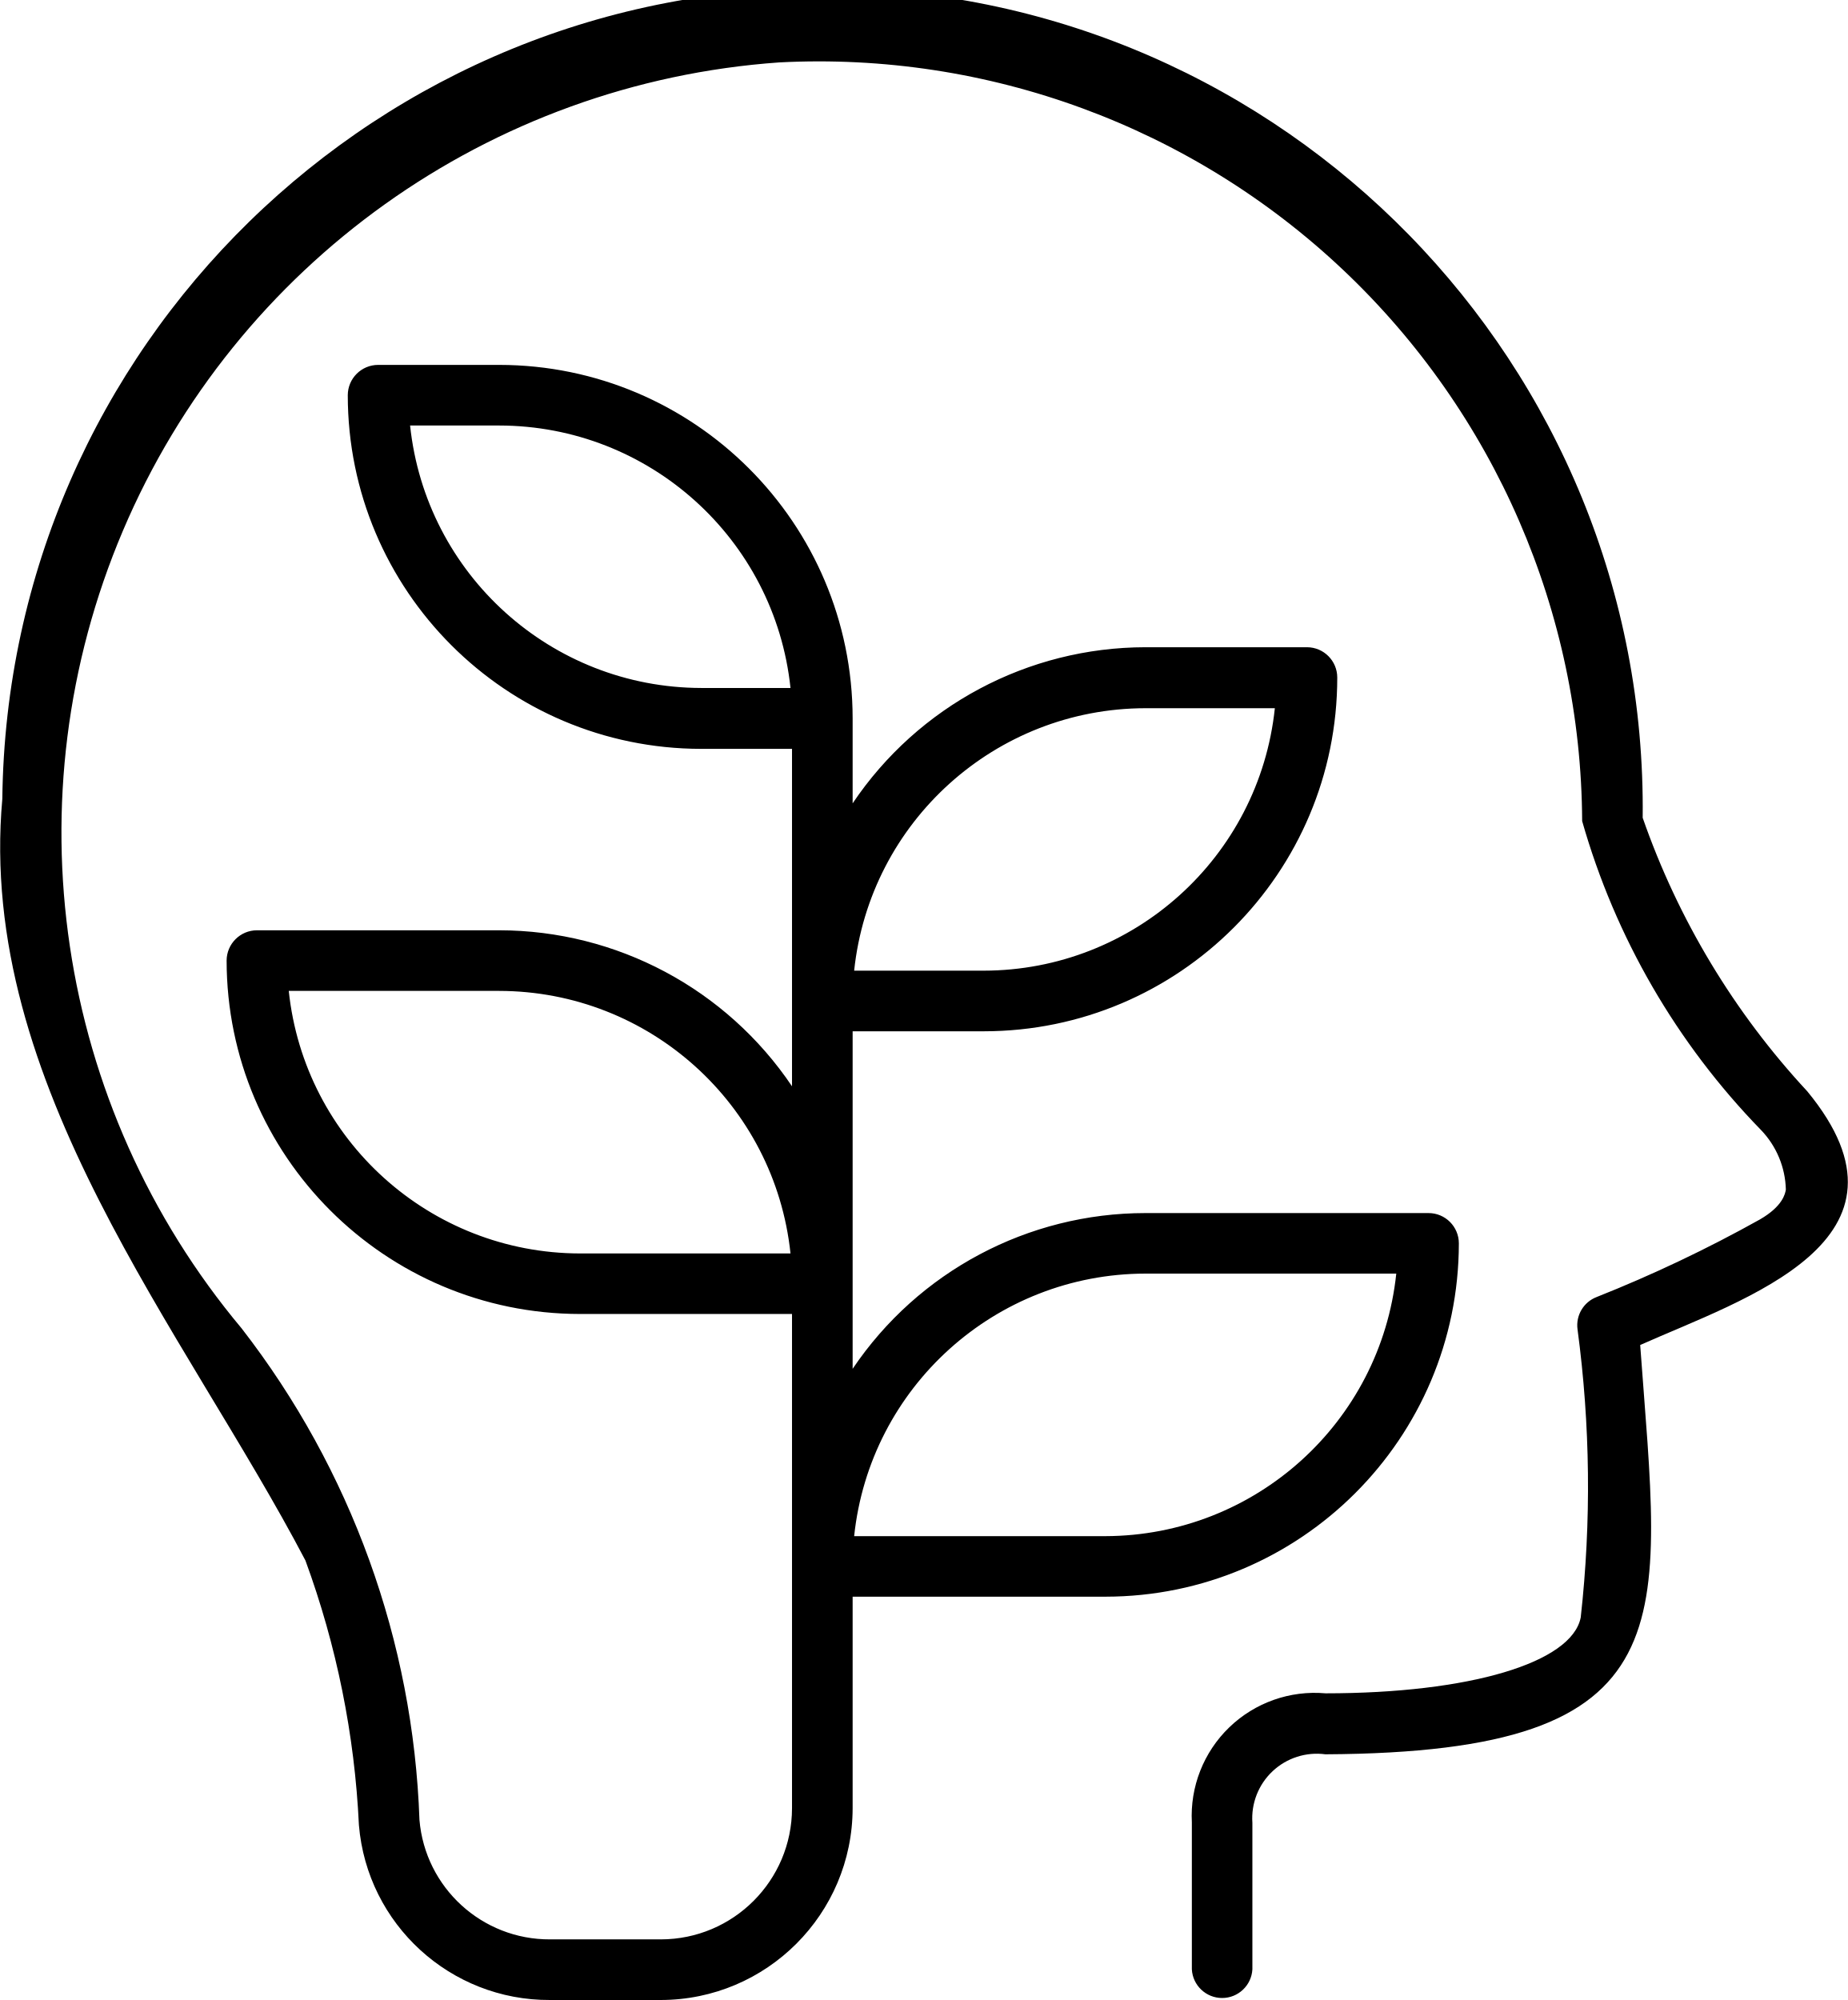
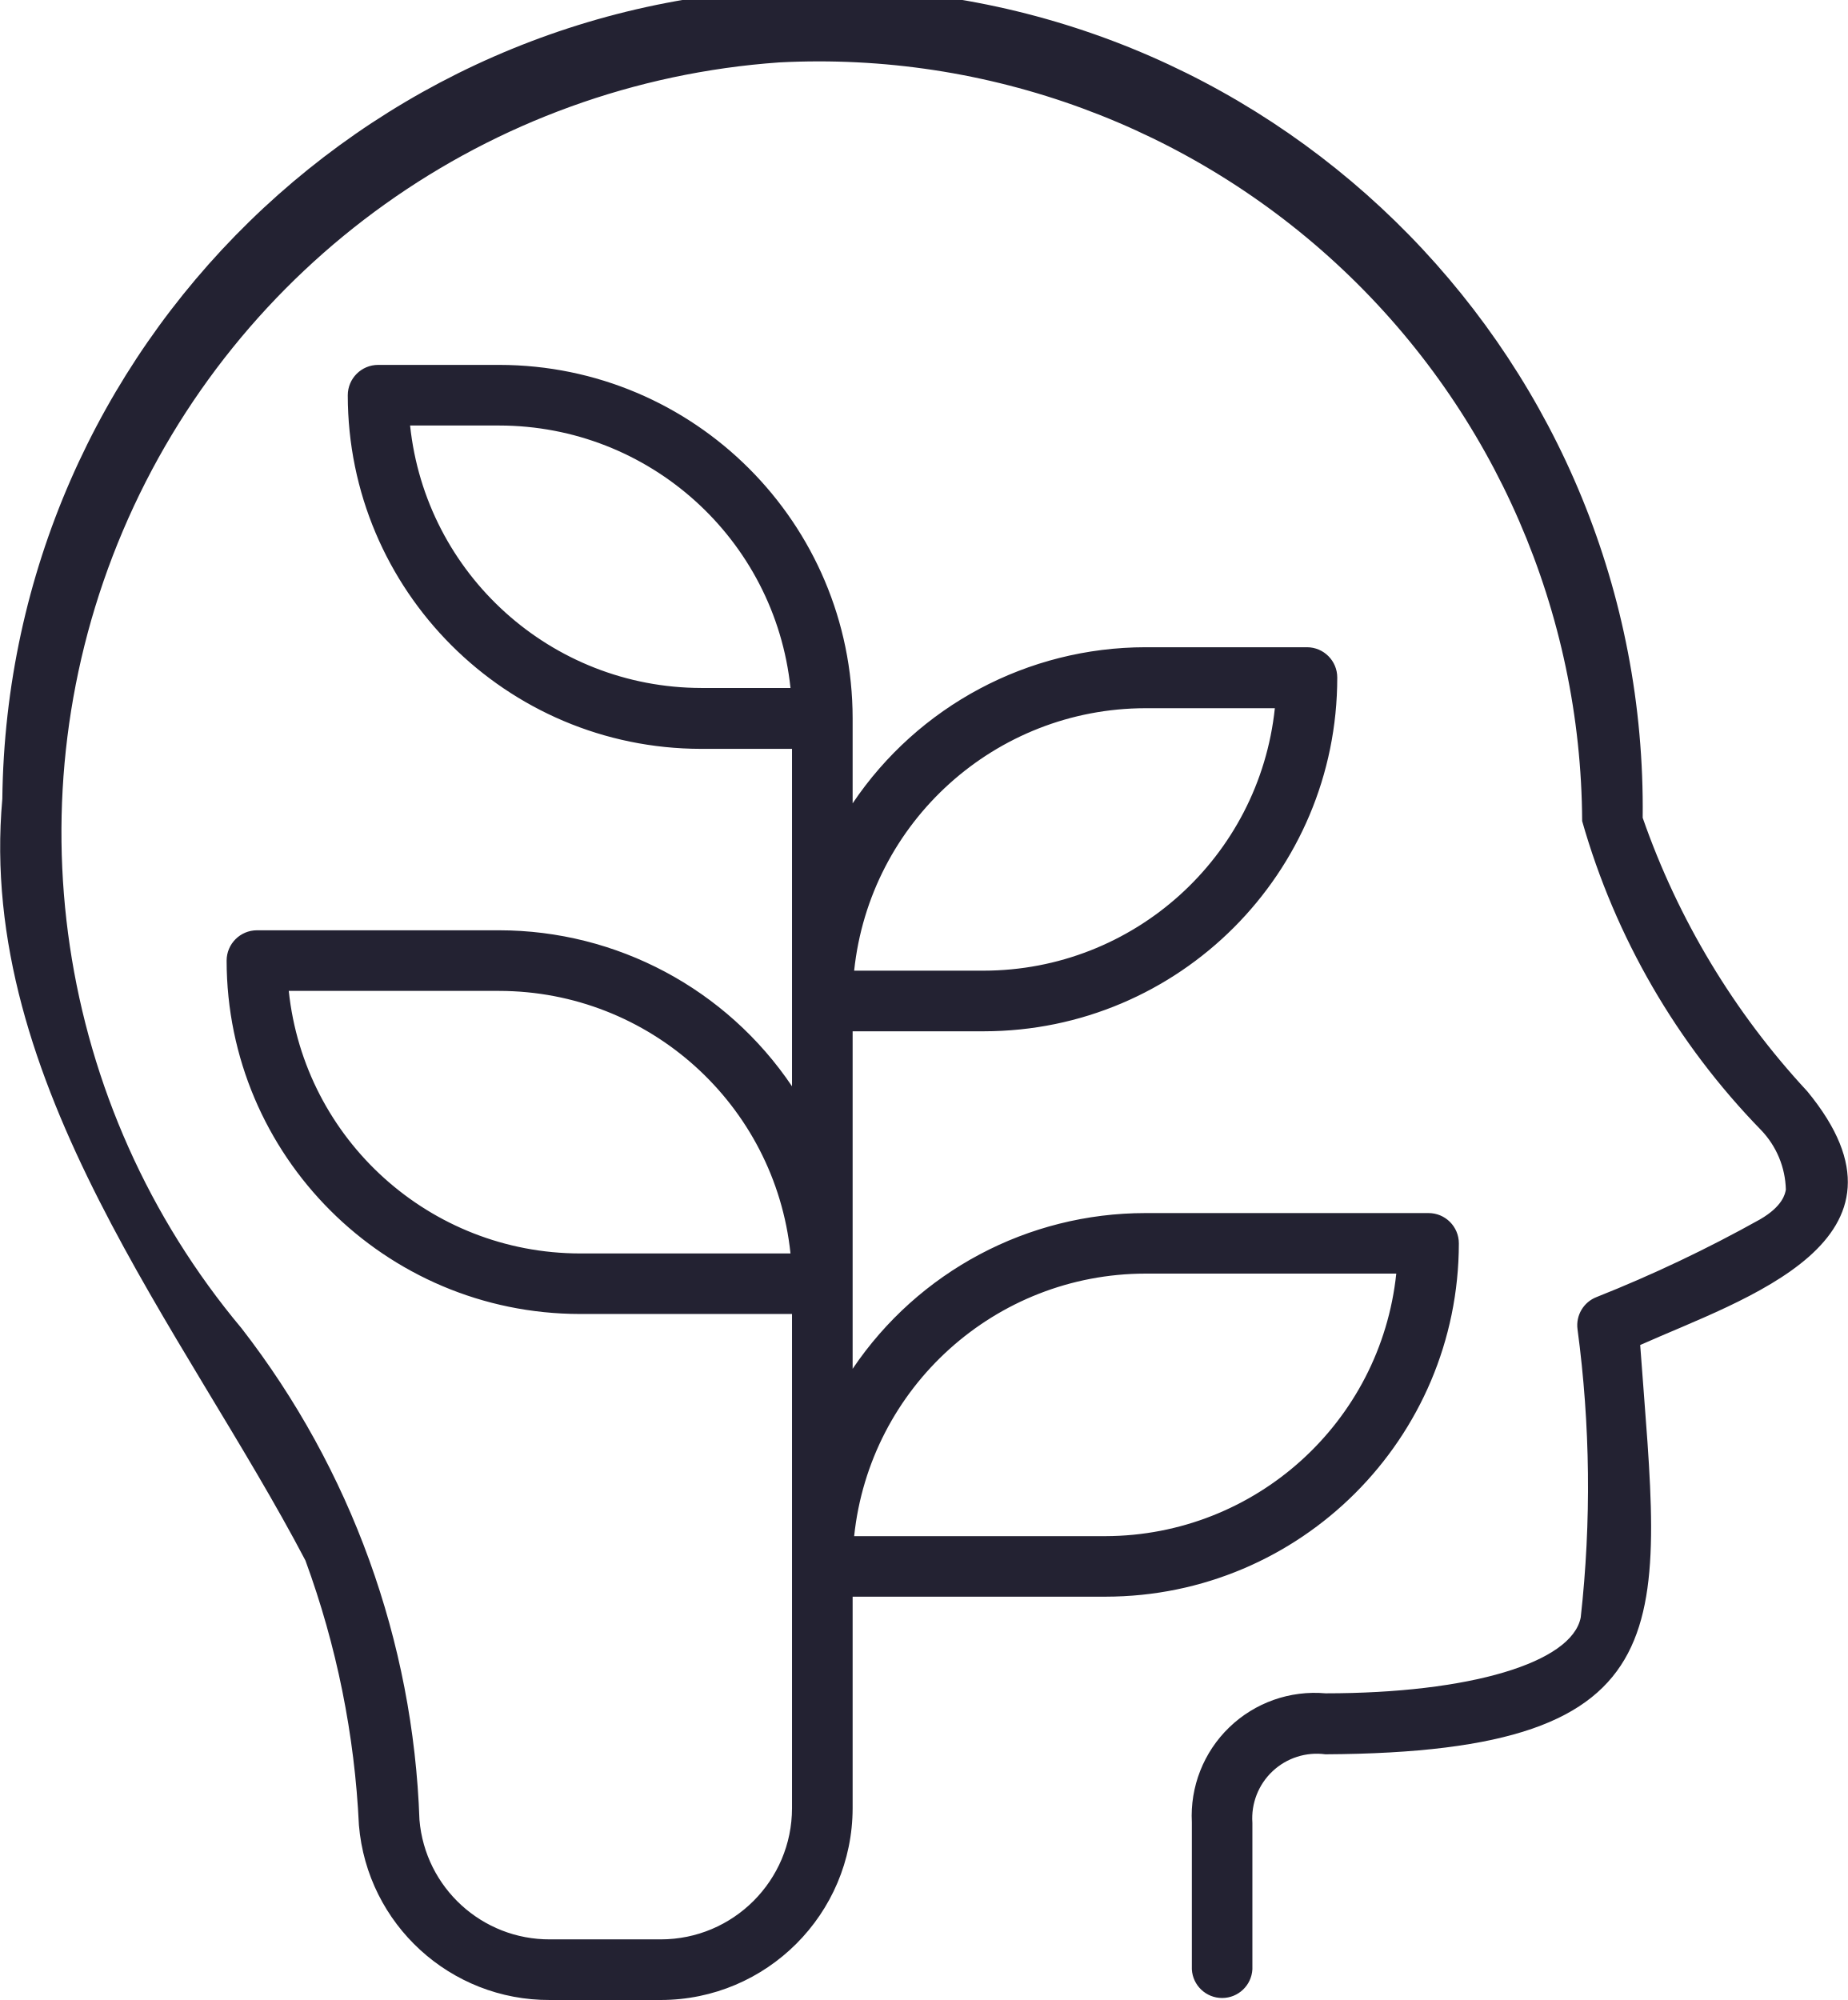
- <svg xmlns="http://www.w3.org/2000/svg" viewBox="0 0 20.727 22.434">
+ <svg xmlns="http://www.w3.org/2000/svg" fill="#232232" viewBox="0 0 20.727 22.434">
  <g data-name="Layer 2" id="Layer_2">
    <g data-name="Layer 1" id="Layer_1-2">
      <path d="M20.272,12.241a8.725,8.725,0,0,1-1.846-3.068,9.2,9.2,0,0,0-18.4-.212c-.287,3.2,2.049,5.964,3.4,8.543a9.978,9.978,0,0,1,.6,2.969,2.14,2.14,0,0,0,2.143,1.961H7.412a2.155,2.155,0,0,0,2.152-2.152V17.91H12.4a3.967,3.967,0,0,0,3.964-3.963.34.34,0,0,0-.34-.34H12.848a3.96,3.96,0,0,0-3.284,1.747V11.568h1.472A3.967,3.967,0,0,0,15,7.6a.34.34,0,0,0-.339-.34H12.848A3.963,3.963,0,0,0,9.564,9.011V8.057A3.968,3.968,0,0,0,5.6,4.093H4.241a.341.341,0,0,0-.34.34A3.968,3.968,0,0,0,7.865,8.4H8.884v3.785A3.963,3.963,0,0,0,5.6,10.435H2.882a.341.341,0,0,0-.34.34,3.968,3.968,0,0,0,3.964,3.964H8.884v5.543a1.473,1.473,0,0,1-1.472,1.472H6.171a1.463,1.463,0,0,1-1.466-1.341A9.534,9.534,0,0,0,2.71,14.9,8.661,8.661,0,0,1,8.741.7a8.562,8.562,0,0,1,9.006,8.51,8.175,8.175,0,0,0,2.006,3.465,1,1,0,0,1,.279.669c-.008.045-.033.185-.29.334a15.431,15.431,0,0,1-1.833.871.339.339,0,0,0-.214.361,13.26,13.26,0,0,1,.036,3.233c-.1.509-1.247.851-2.862.851a1.38,1.38,0,0,0-1.5,1.448v1.648a.34.34,0,0,0,.679,0V20.446a.724.724,0,0,1,.819-.768c4.116-.021,3.757-1.469,3.531-4.591C19.56,14.568,21.653,13.917,20.272,12.241Zm-7.424,2.045h2.814A3.29,3.29,0,0,1,12.4,17.231H9.581A3.29,3.29,0,0,1,12.848,14.286Zm0-6.342H14.3a3.289,3.289,0,0,1-3.267,2.944H9.581A3.29,3.29,0,0,1,12.848,7.944ZM7.865,7.717A3.29,3.29,0,0,1,4.6,4.773h1A3.289,3.289,0,0,1,8.867,7.717ZM6.506,14.06a3.29,3.29,0,0,1-3.267-2.945H5.6A3.29,3.29,0,0,1,8.867,14.06Z" id="psychology" />
    </g>
  </g>
</svg>
